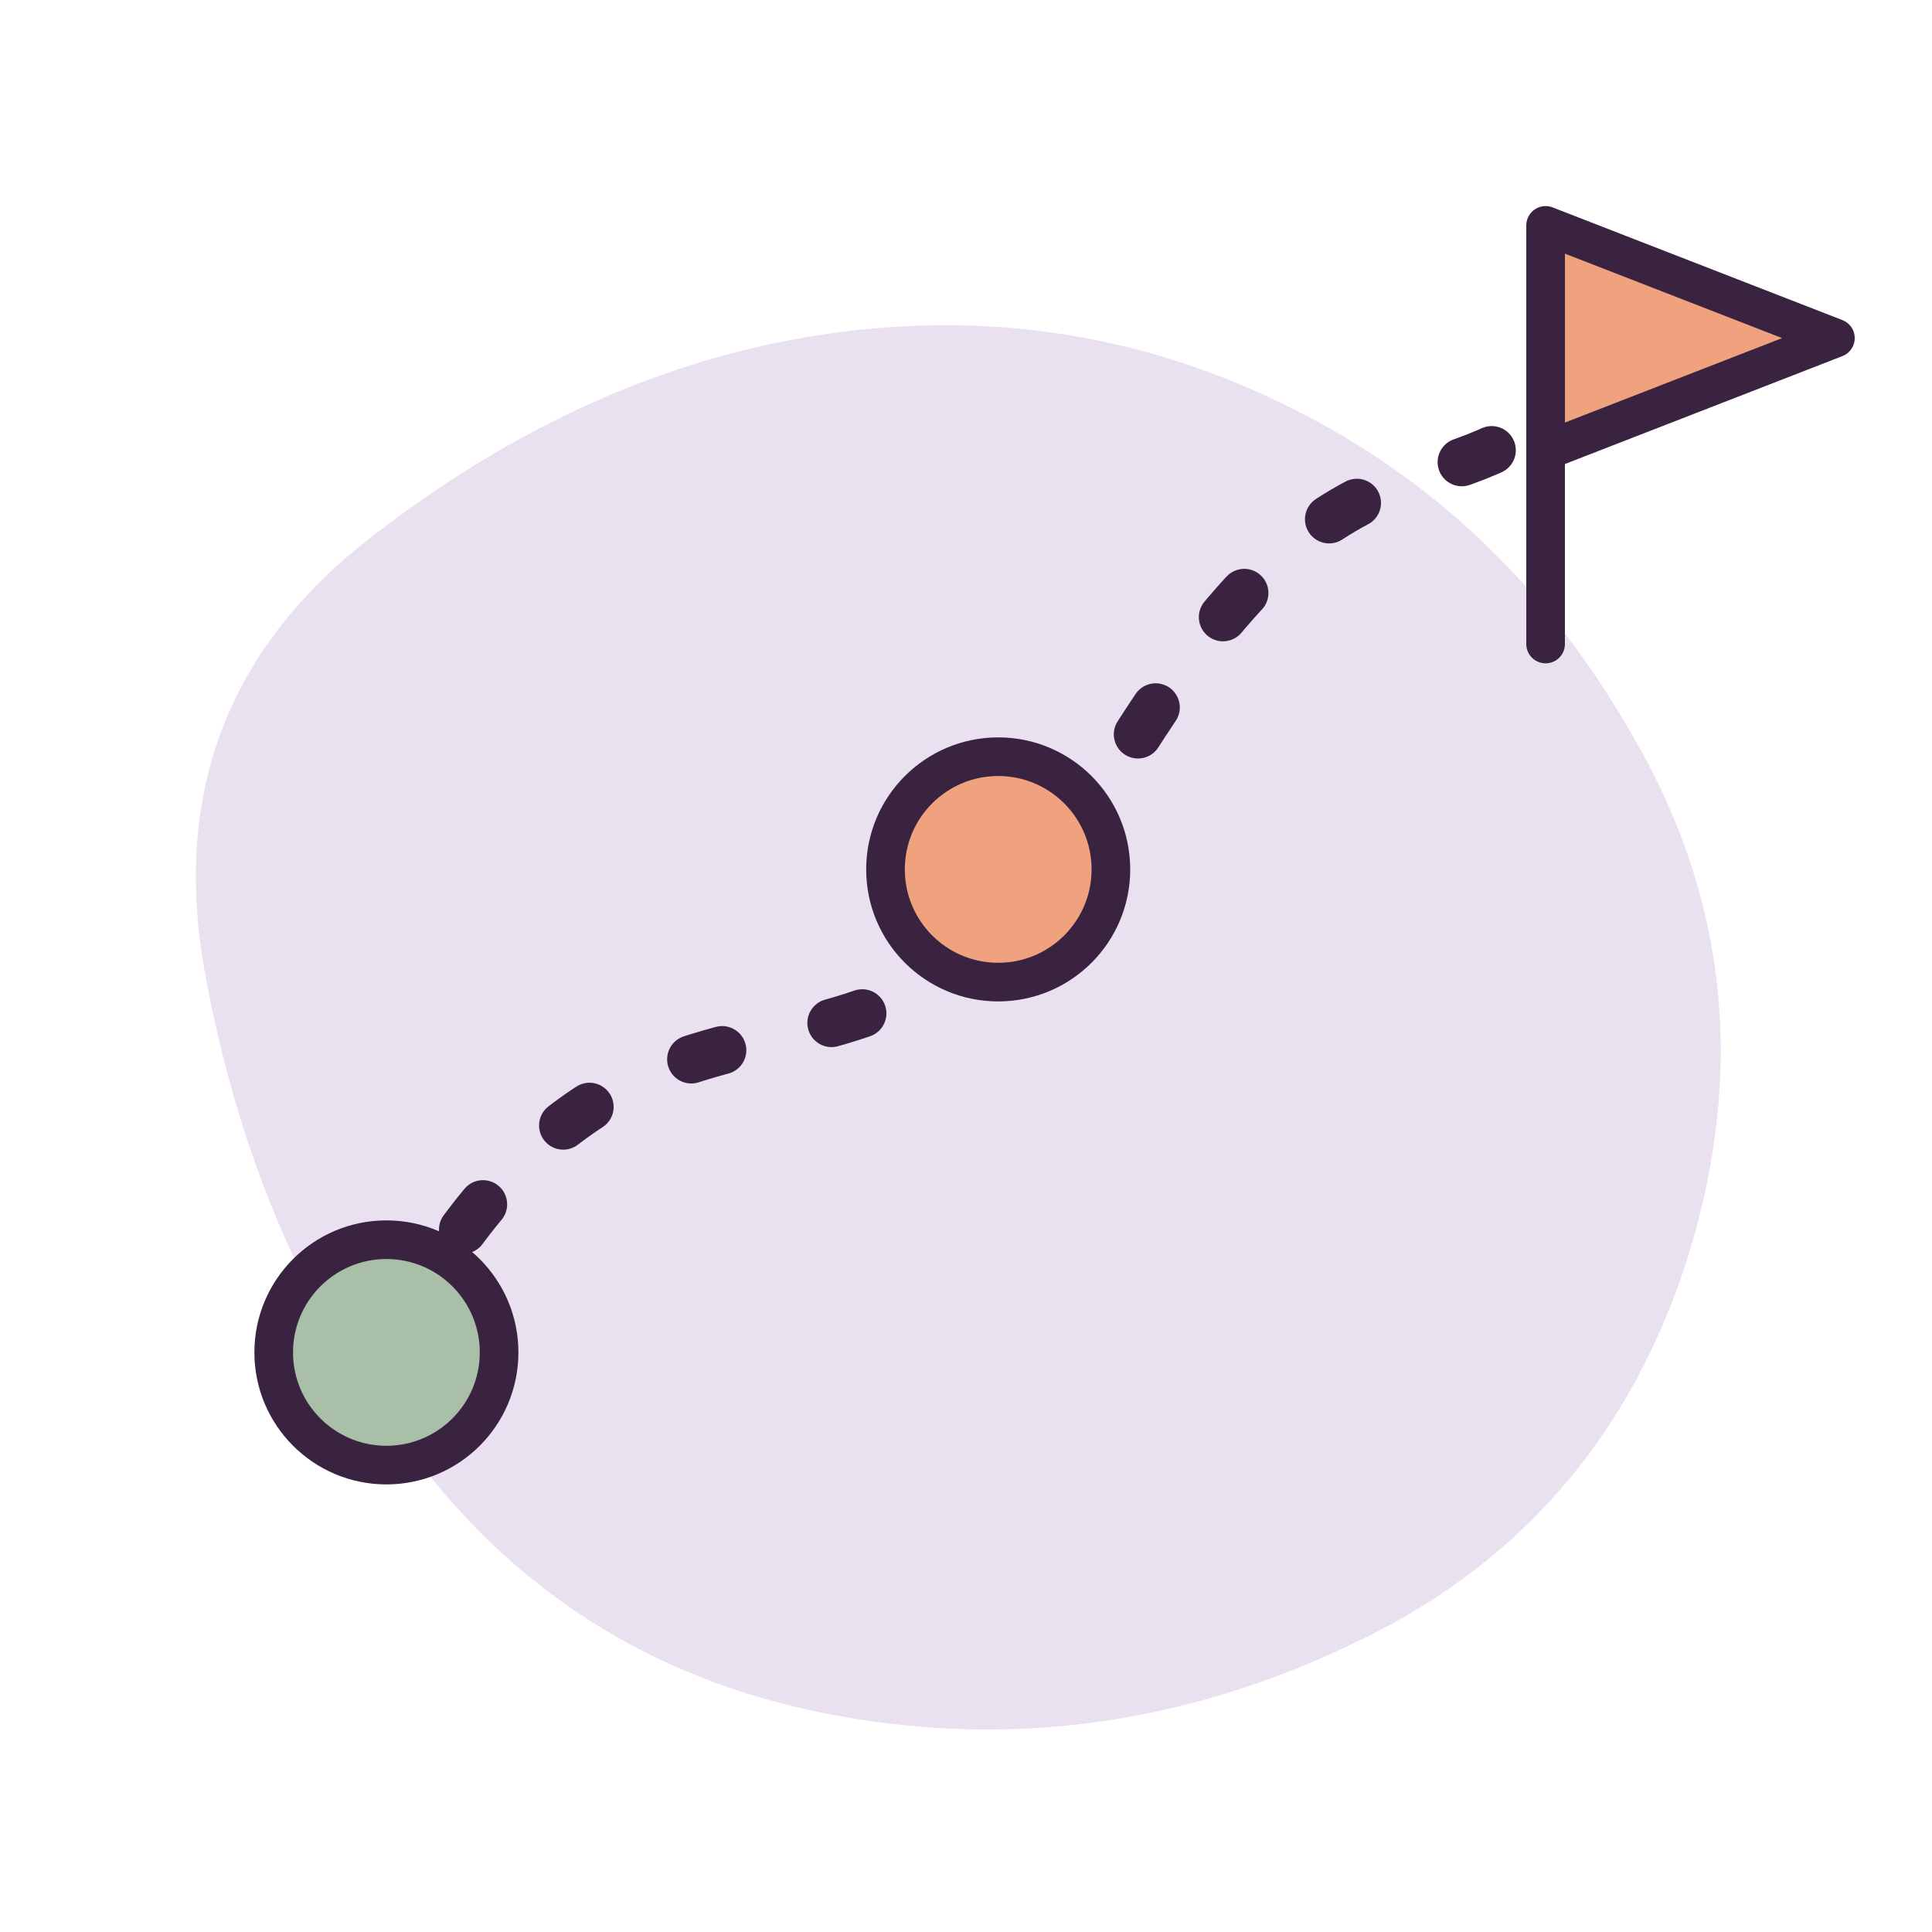
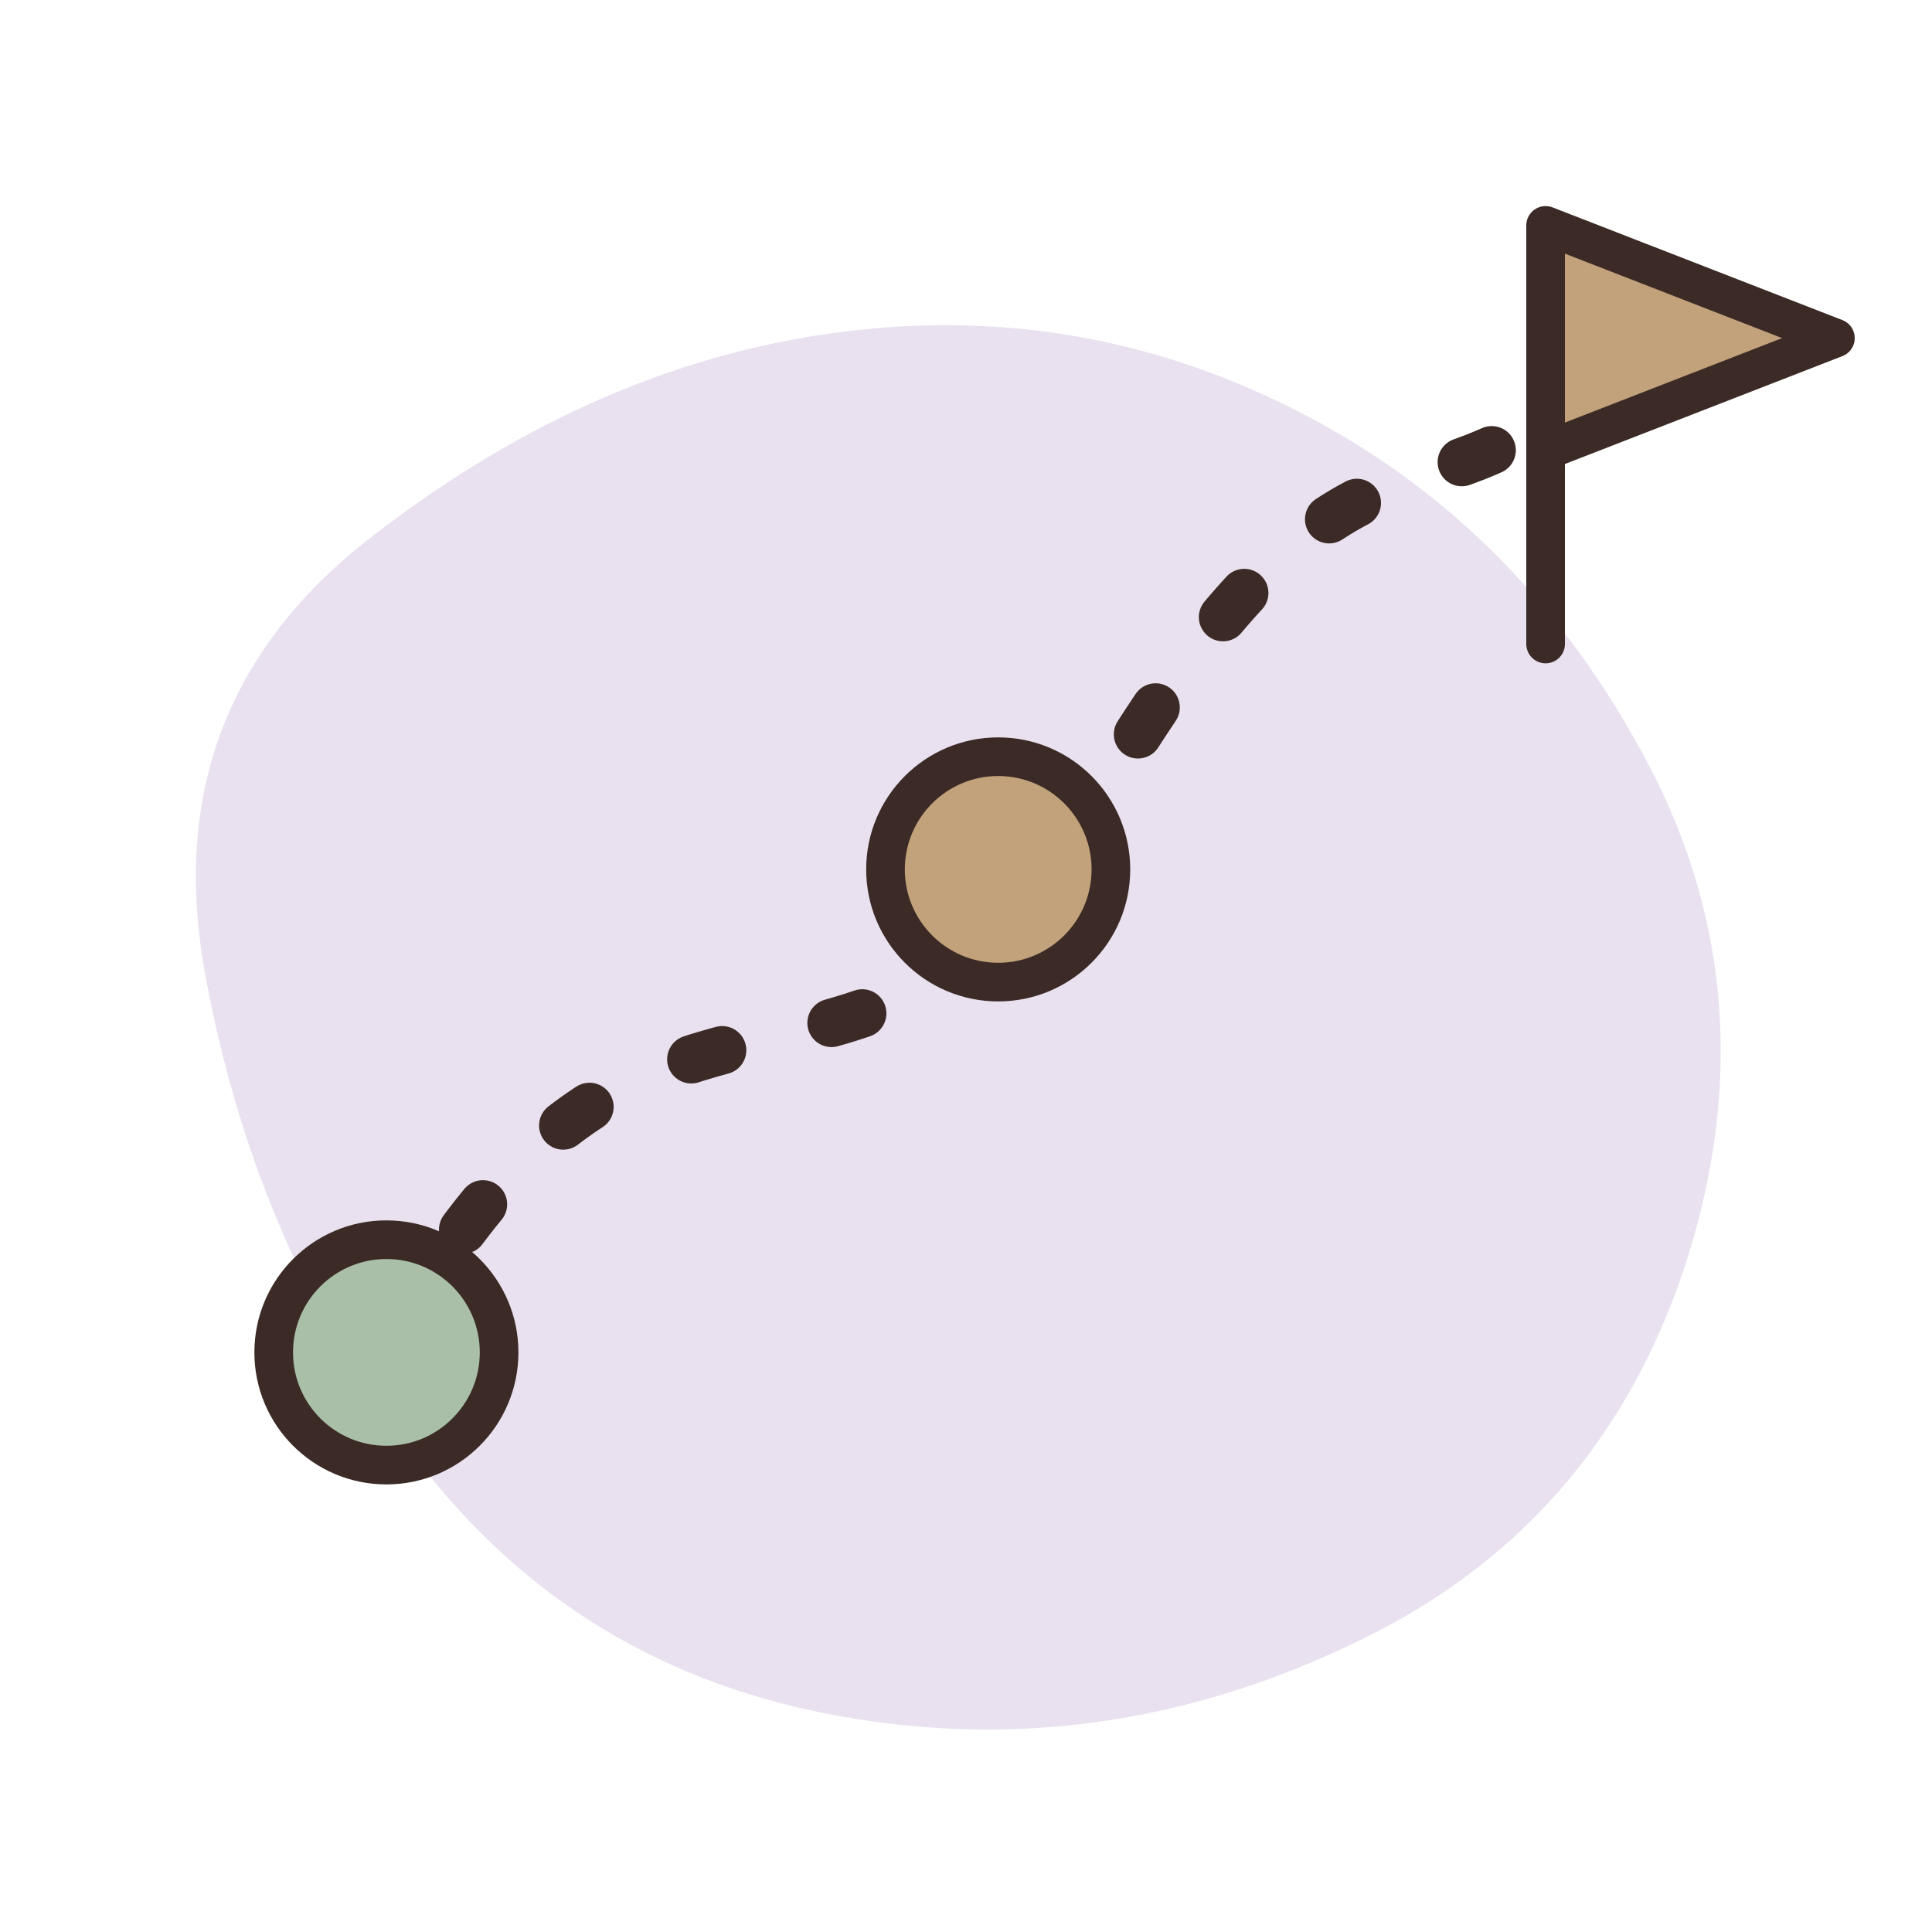
<svg xmlns="http://www.w3.org/2000/svg" viewBox="0 0 120 120" aria-hidden="true">
  <path d="M102.4,47.5 Q110.0,62.0 104.7,78.5 Q99.3,95.0 83.8,102.2 Q68.4,109.5 52.2,106.6 Q35.9,103.7 26.0,90.8 Q16.0,78.0 12.8,60.8 Q9.5,43.6 23.4,33.1 Q37.2,22.5 52.4,20.6 Q67.6,18.7 81.1,25.8 Q94.7,32.9 102.4,47.5Z" fill="#e9e1ef" opacity="1" />
-   <path d="M24 84c16-30 30-10 44-34s20-18 28-24" fill="none" stroke="#3a2340" stroke-width="3" stroke-dasharray="2 7" stroke-linecap="round" />
-   <circle cx="24" cy="84" r="7" fill="#a9bfa8" stroke="#3a2340" stroke-width="2.4" stroke-linecap="round" stroke-linejoin="round" />
-   <circle cx="62" cy="54" r="7" fill="#f0a27f" stroke="#3a2340" stroke-width="2.4" stroke-linecap="round" stroke-linejoin="round" />
-   <path d="M96 14v26M96 14l18 7-18 7" fill="#f0a27f" stroke="#3a2340" stroke-width="2.4" stroke-linecap="round" stroke-linejoin="round" />
+   <path d="M24 84c16-30 30-10 44-34s20-18 28-24" fill="none" stroke="#3B2A26" stroke-width="3" stroke-dasharray="2 7" stroke-linecap="round" />
+   <circle cx="24" cy="84" r="7" fill="#a9bfa8" stroke="#3B2A26" stroke-width="2.4" stroke-linecap="round" stroke-linejoin="round" />
+   <circle cx="62" cy="54" r="7" fill="#C2A27A" stroke="#3B2A26" stroke-width="2.4" stroke-linecap="round" stroke-linejoin="round" />
+   <path d="M96 14v26M96 14l18 7-18 7" fill="#C2A27A" stroke="#3B2A26" stroke-width="2.4" stroke-linecap="round" stroke-linejoin="round" />
</svg>
